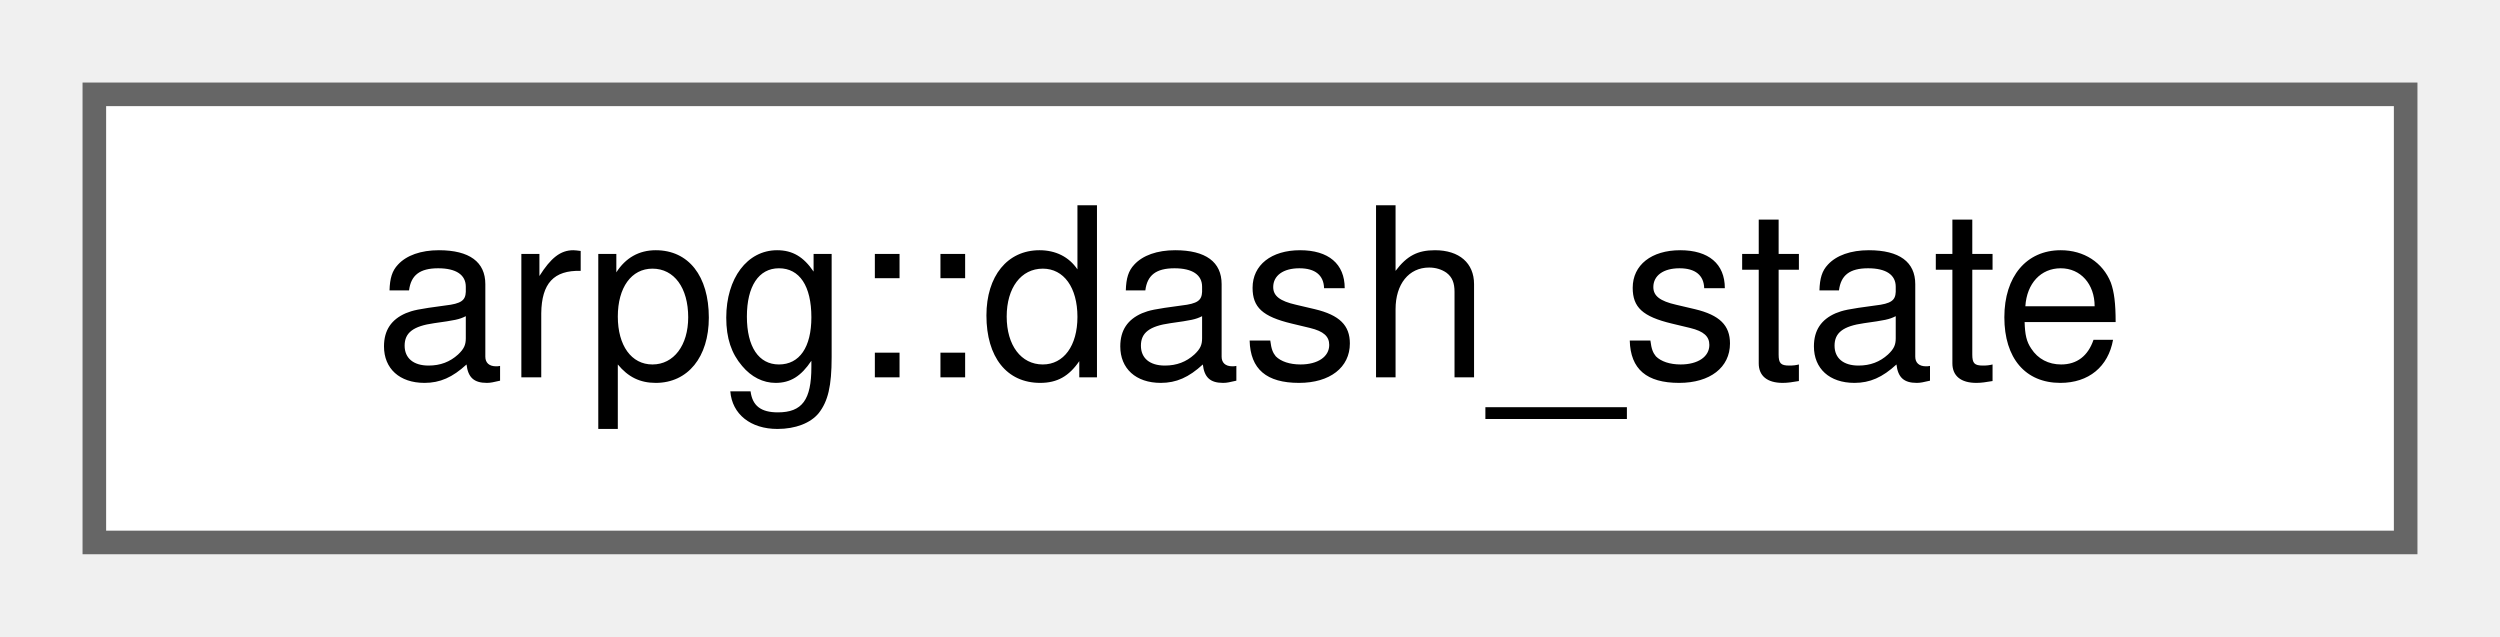
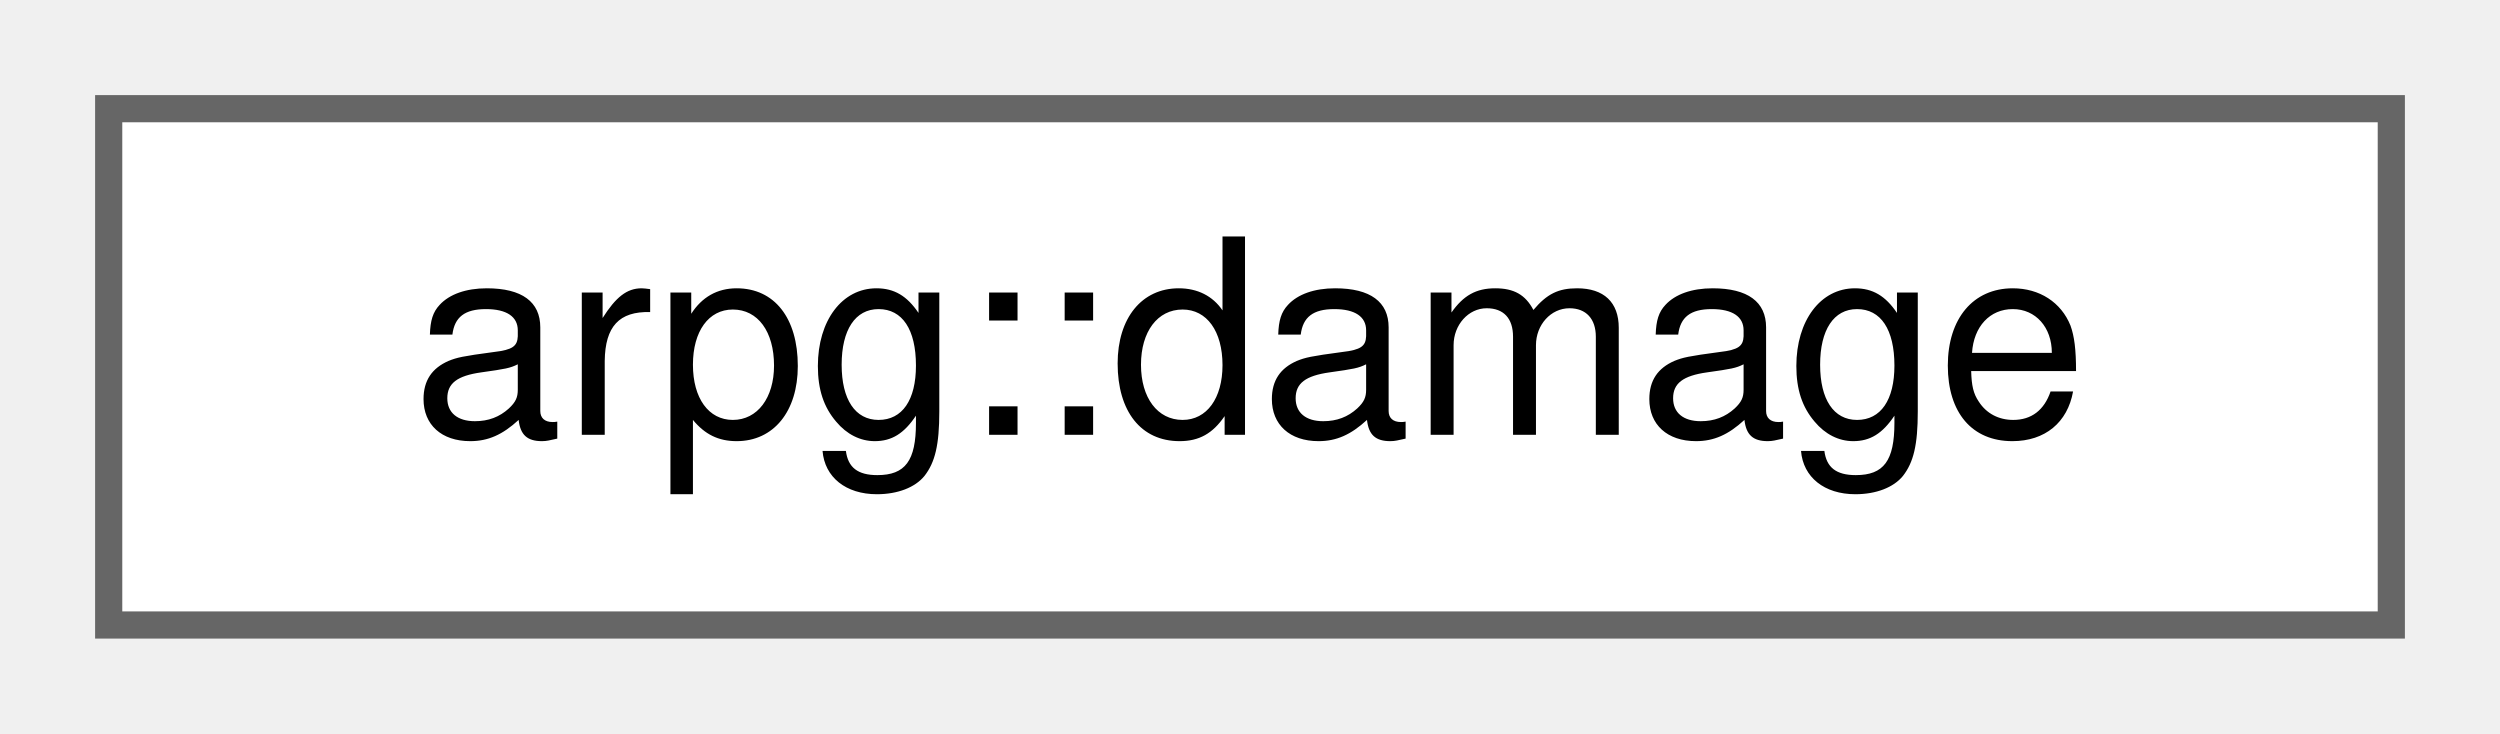
- <svg xmlns="http://www.w3.org/2000/svg" xmlns:xlink="http://www.w3.org/1999/xlink" width="106pt" height="27pt" viewBox="0.00 0.00 106.00 27.00">
+ <svg xmlns="http://www.w3.org/2000/svg" xmlns:xlink="http://www.w3.org/1999/xlink" width="92pt" height="27pt" viewBox="0.00 0.00 92.00 27.00">
  <g id="graph0" class="graph" transform="scale(1 1) rotate(0) translate(4 23)">
    <g id="Node000000" class="node">
      <g id="a_Node000000">
-         <a xlink:href="structarpg_1_1dash__state.html" target="_top" xlink:title="Where a dash currently stands.">
-           <polygon fill="white" stroke="#666666" points="98,-19 0,-19 0,0 98,0 98,-19" />
-           <text text-anchor="middle" x="49" y="-7" font-family="Helvetica,sans-Serif" font-size="10.00">arpg::dash_state</text>
+         <a xlink:href="structarpg_1_1damage.html" target="_top" xlink:title="Damage dealt on contact, or on impact for a projectile.">
+           <polygon fill="white" stroke="#666666" points="84,-19 0,-19 0,0 84,0 84,-19" />
+           <text text-anchor="middle" x="42" y="-7" font-family="Helvetica,sans-Serif" font-size="10.00">arpg::damage</text>
        </a>
      </g>
    </g>
  </g>
</svg>
